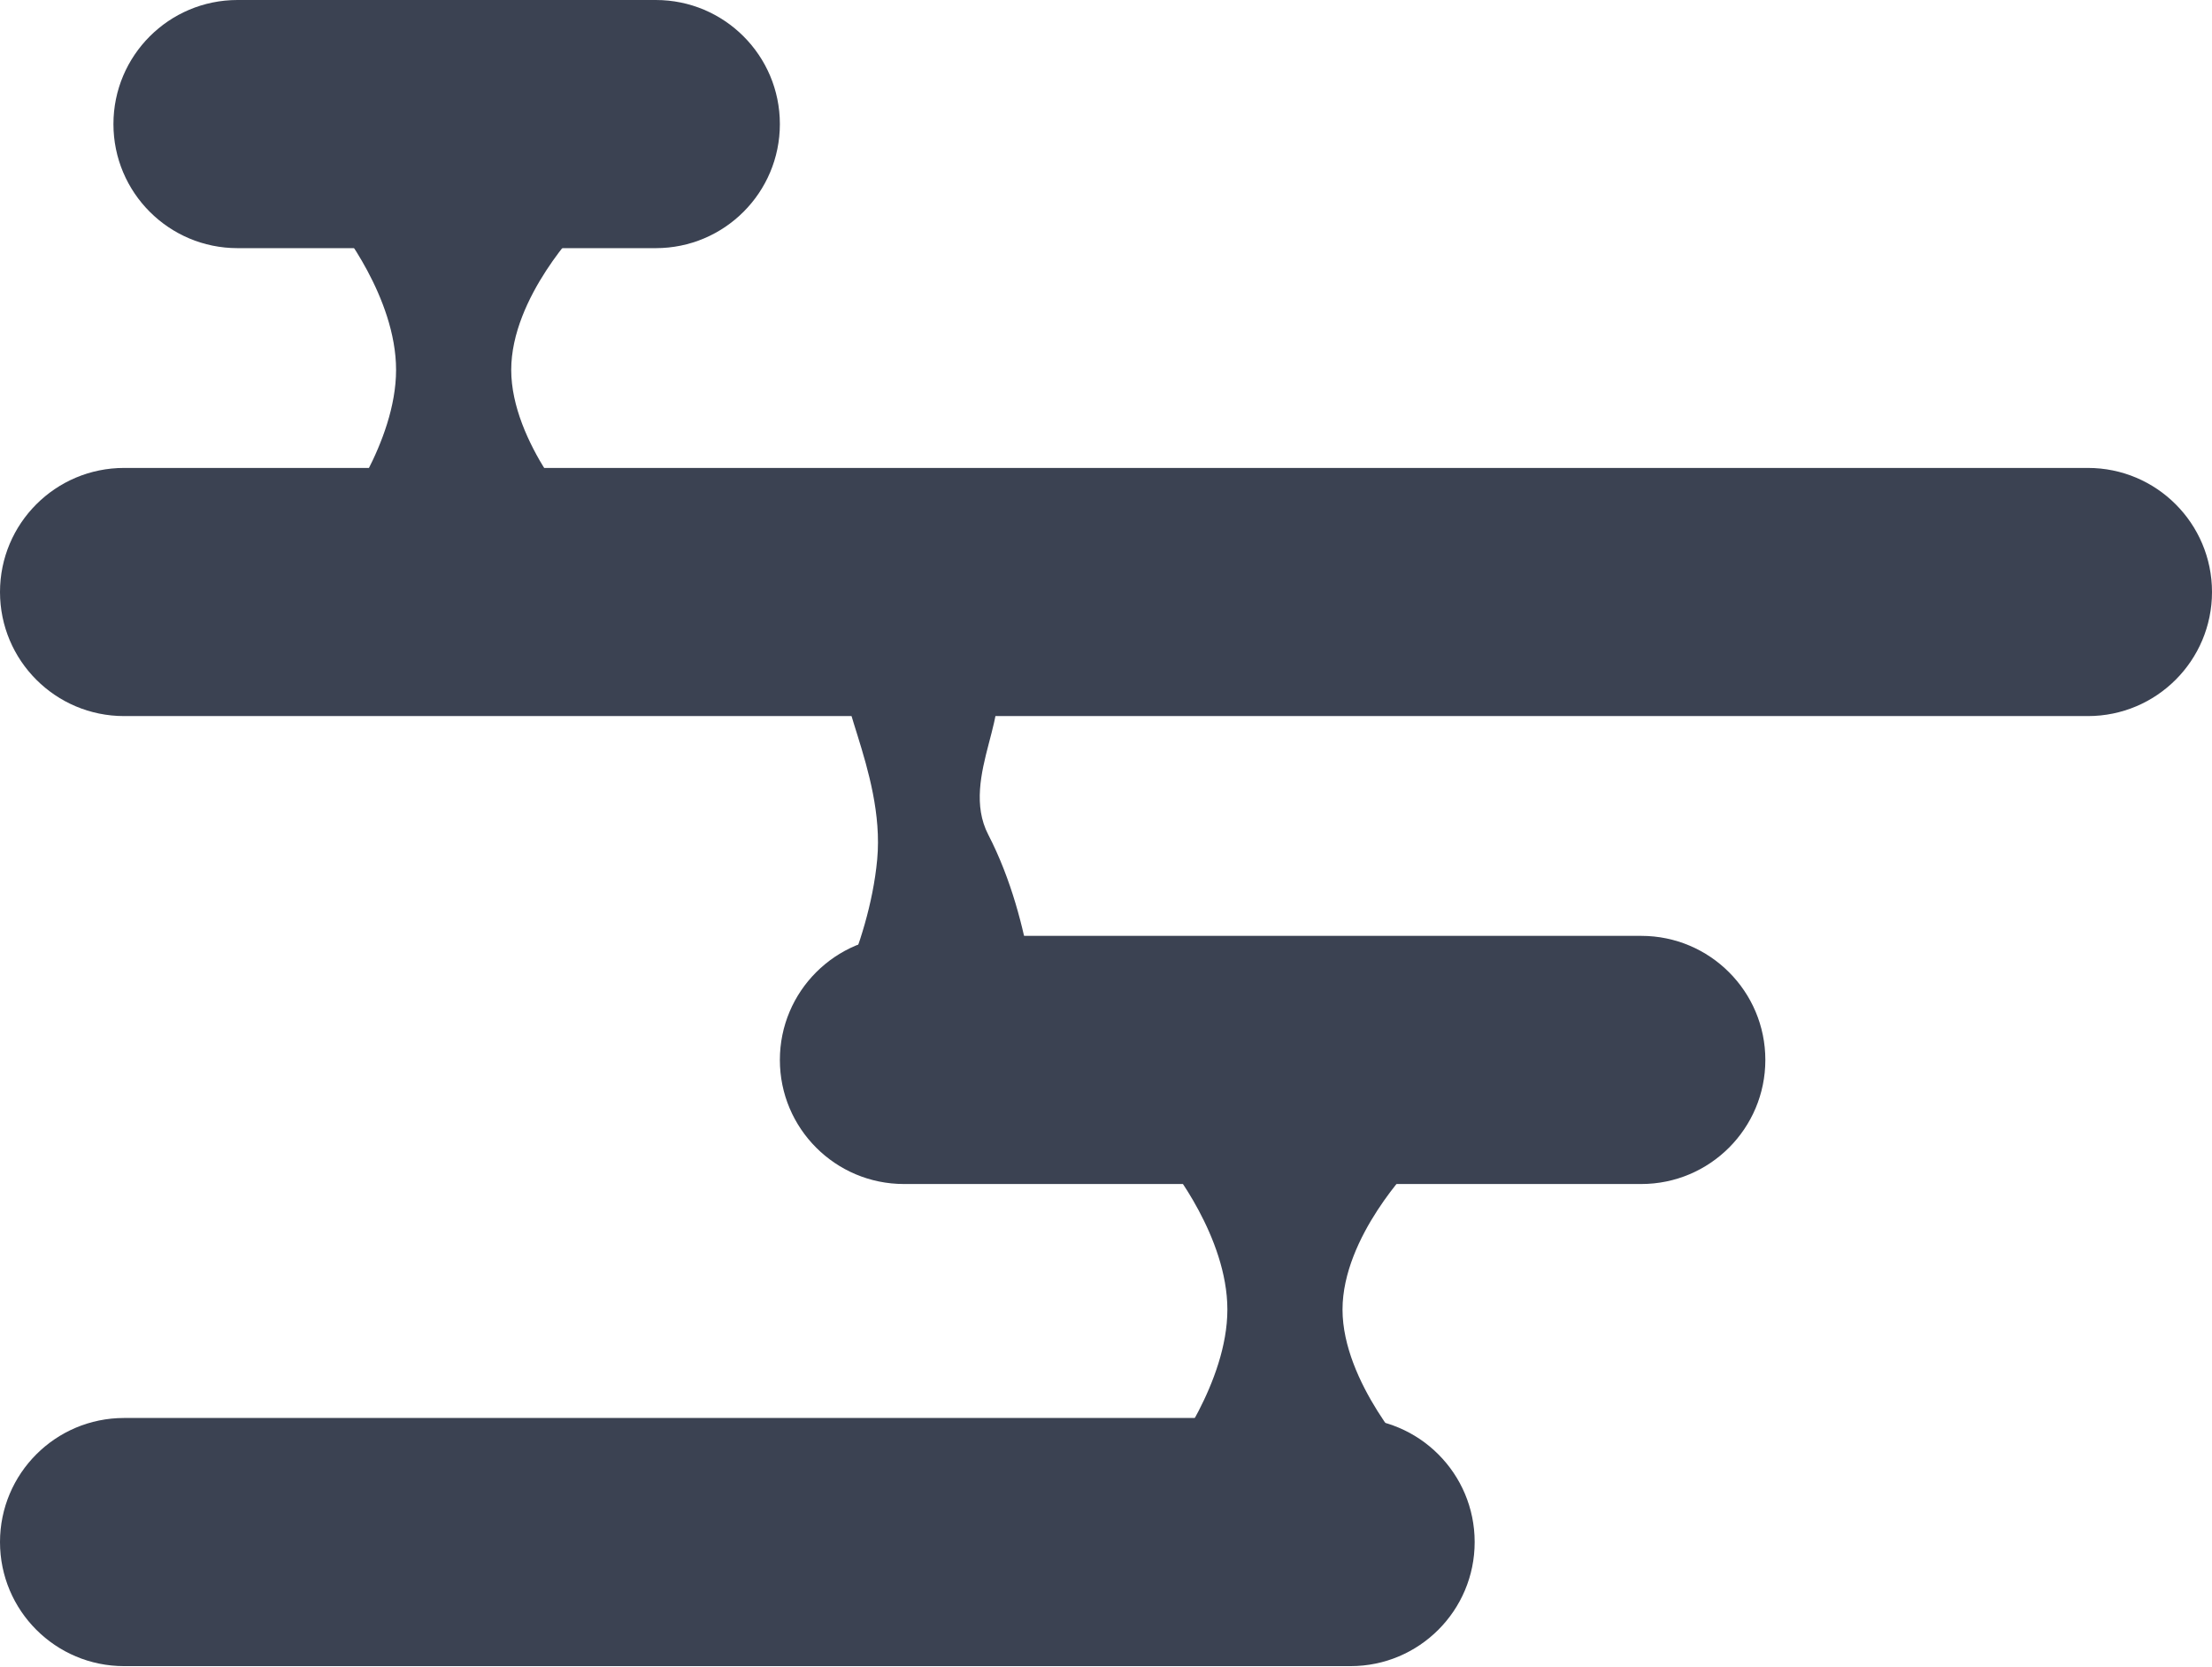
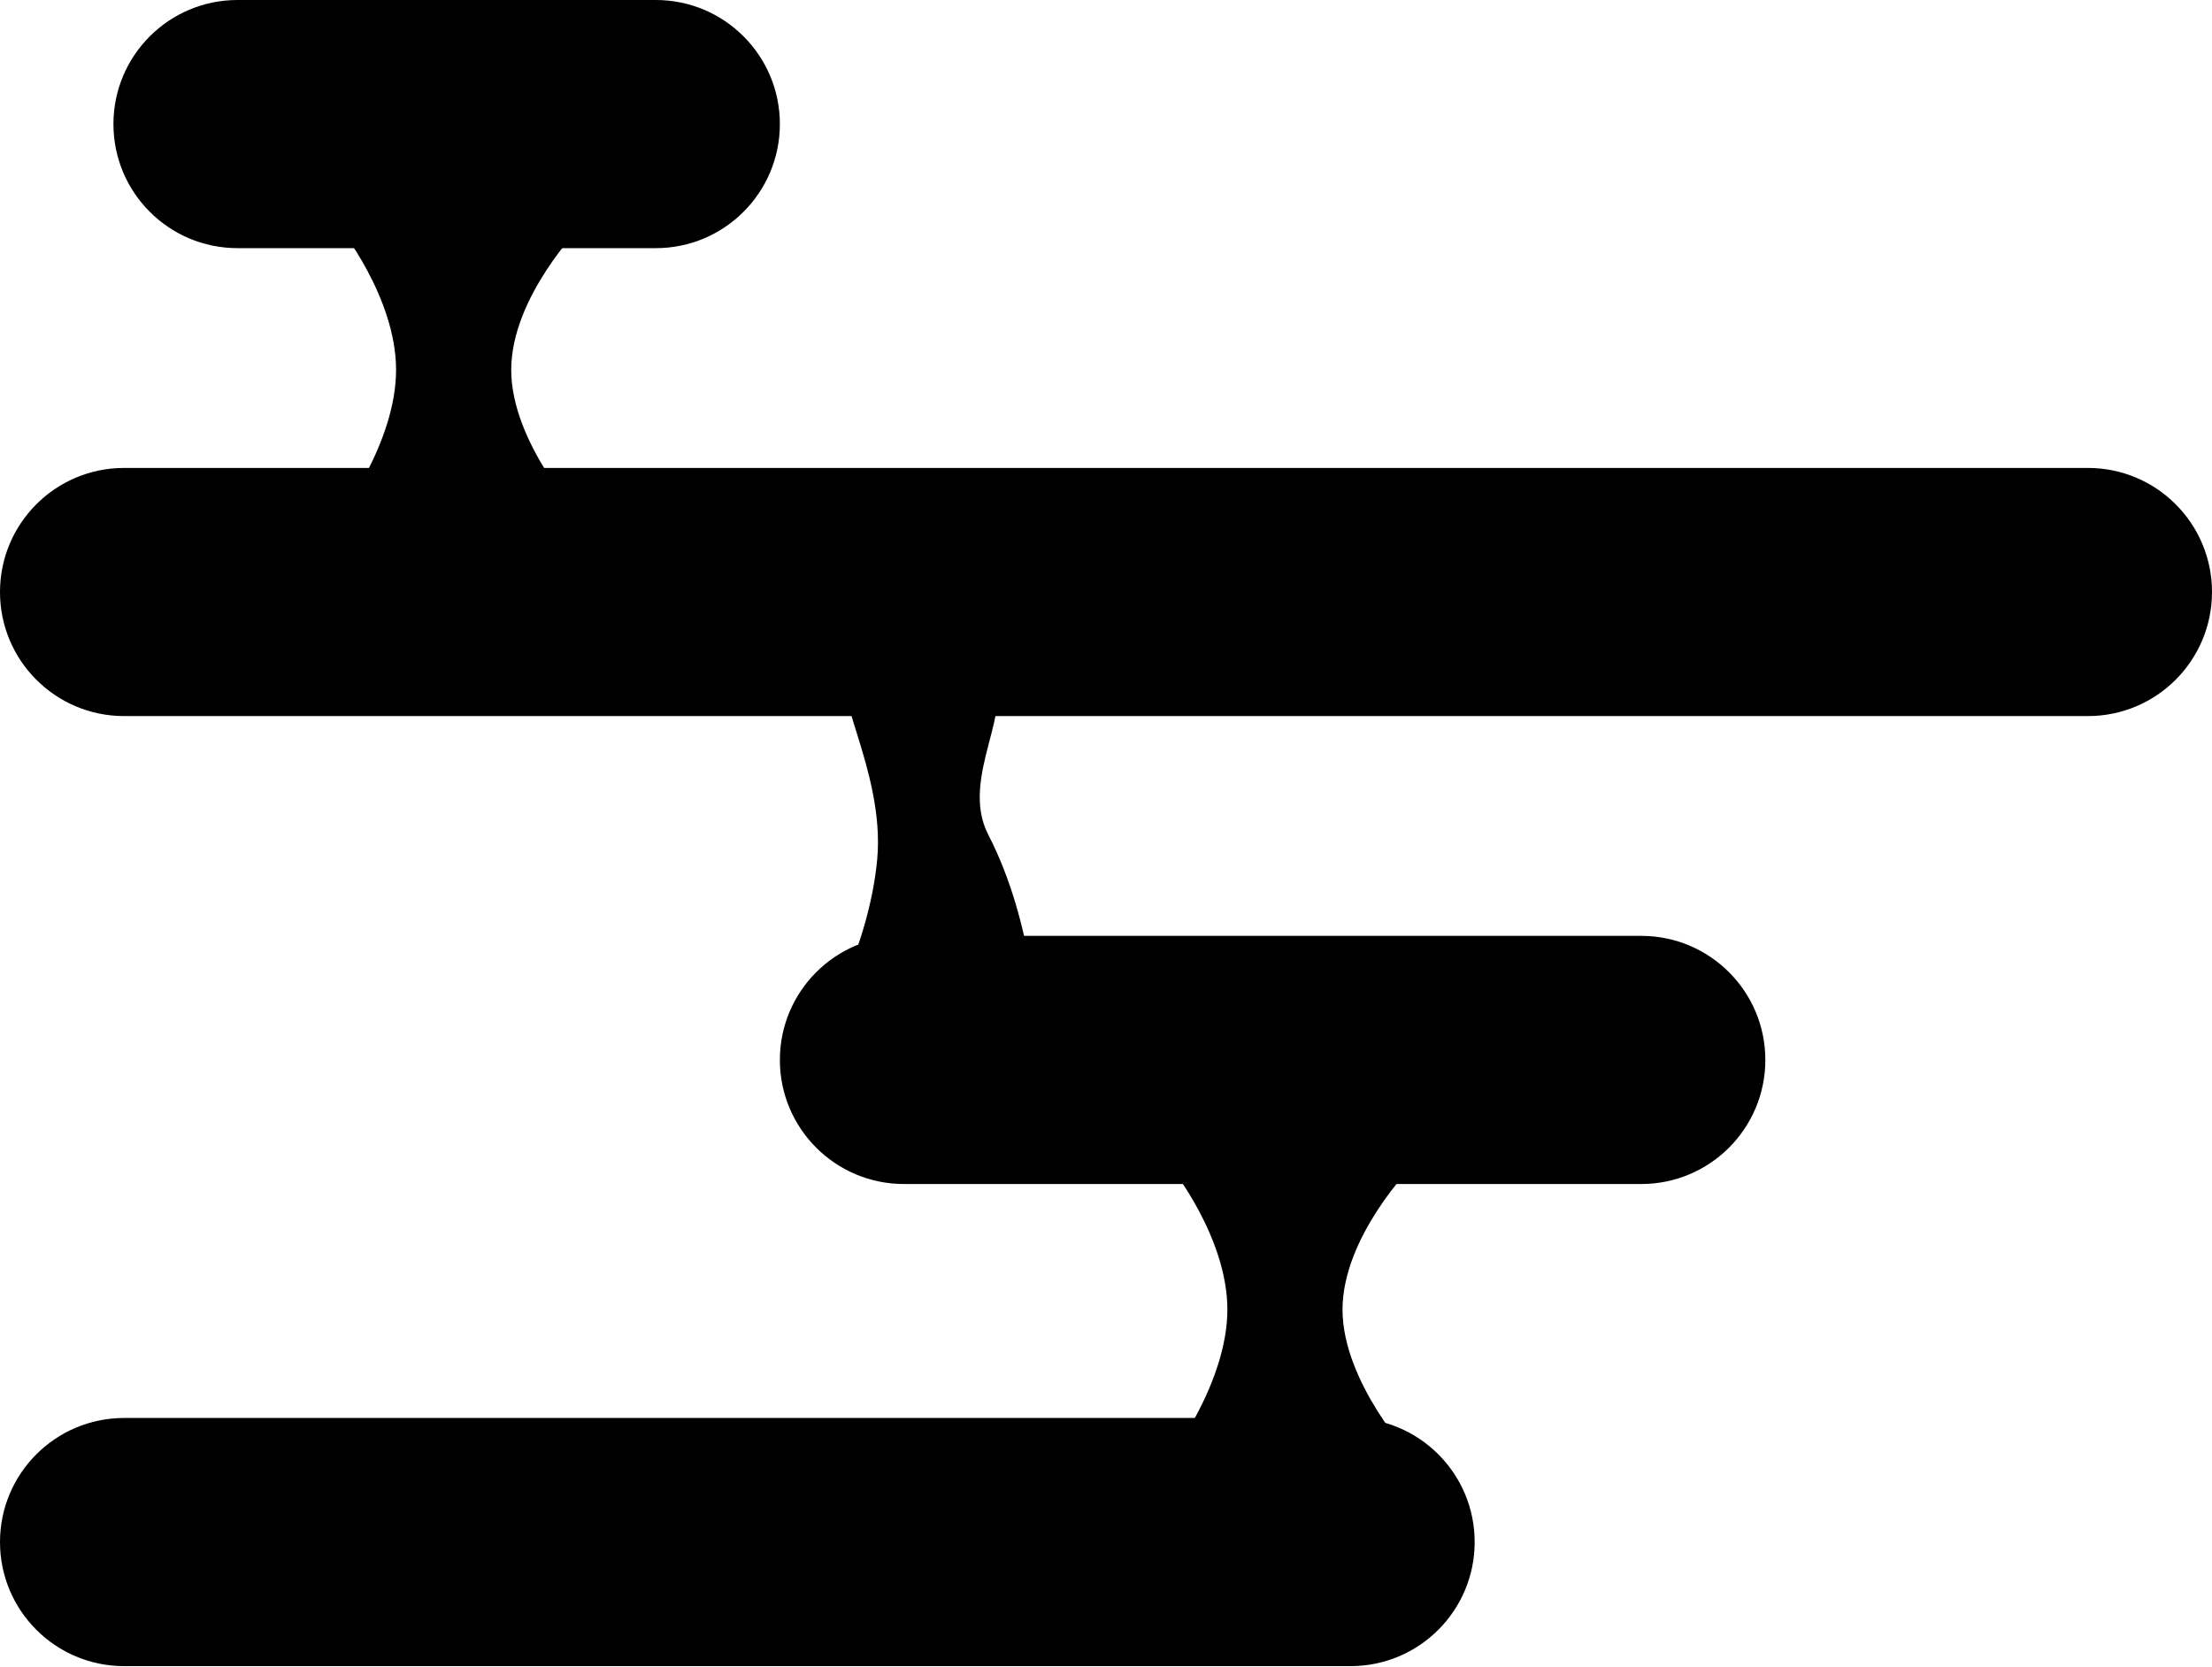
<svg xmlns="http://www.w3.org/2000/svg" width="312" height="235" viewBox="0 0 312 235">
  <g id="Background_shapes" data-name="Background shapes" transform="translate(-697 -355)">
    <g id="Shapes">
-       <rect id="Rectangle_2" data-name="Rectangle 2" width="94" height="35" rx="17.5" transform="translate(713 355)" fill="#3b4252" />
-       <rect id="Rectangle_3" data-name="Rectangle 3" width="312" height="35" rx="17.5" transform="translate(697 421)" fill="#3b4252" />
-       <rect id="Rectangle_4" data-name="Rectangle 4" width="139" height="35" rx="17.5" transform="translate(807 487)" fill="#3b4252" />
-       <rect id="Rectangle_7" data-name="Rectangle 7" width="208" height="35" rx="17.5" transform="translate(697 555)" fill="#3b4252" />
-       <path id="Path_2" data-name="Path 2" d="M744.746,386.874s8.12,10.005,8.12,20.3-8.12,20.881-8.12,20.881h34.221s-9.86-10.585-9.86-20.881,9.86-20.3,9.86-20.3Z" fill="#3b4252" />
-       <path id="Path_43" data-name="Path 43" d="M744.746,386.874s8.12,10.005,8.12,20.3-8.12,20.881-8.12,20.881h34.221s-9.86-10.585-9.86-20.881,9.86-20.3,9.86-20.3Z" transform="translate(117.254 132.536)" fill="#3b4252" />
-       <path id="Path_3" data-name="Path 3" d="M817.249,450.1c-3.915.87,4.64,13.485,3.48,26.1s-8.12,24.361-8.12,24.361h30.741s-.435-15.226-6.96-27.841c-4.209-8.137,4.373-18.4,0-22.621C834.327,448.1,818.638,449.787,817.249,450.1Z" fill="#3b4252" />
+       <rect id="Rectangle_2" data-name="Rectangle 2" width="94" height="35" rx="17.5" transform="translate(713 355)" />
+       <rect id="Rectangle_3" data-name="Rectangle 3" width="312" height="35" rx="17.5" transform="translate(697 421)" />
+       <rect id="Rectangle_4" data-name="Rectangle 4" width="139" height="35" rx="17.5" transform="translate(807 487)" />
+       <rect id="Rectangle_7" data-name="Rectangle 7" width="208" height="35" rx="17.5" transform="translate(697 555)" />
+       <path id="Path_2" data-name="Path 2" d="M744.746,386.874s8.12,10.005,8.12,20.3-8.12,20.881-8.12,20.881h34.221s-9.86-10.585-9.86-20.881,9.86-20.3,9.86-20.3Z" />
+       <path id="Path_43" data-name="Path 43" d="M744.746,386.874s8.12,10.005,8.12,20.3-8.12,20.881-8.12,20.881h34.221s-9.86-10.585-9.86-20.881,9.86-20.3,9.86-20.3Z" transform="translate(117.254 132.536)" />
+       <path id="Path_3" data-name="Path 3" d="M817.249,450.1c-3.915.87,4.64,13.485,3.48,26.1s-8.12,24.361-8.12,24.361h30.741s-.435-15.226-6.96-27.841c-4.209-8.137,4.373-18.4,0-22.621C834.327,448.1,818.638,449.787,817.249,450.1Z" />
    </g>
  </g>
</svg>
